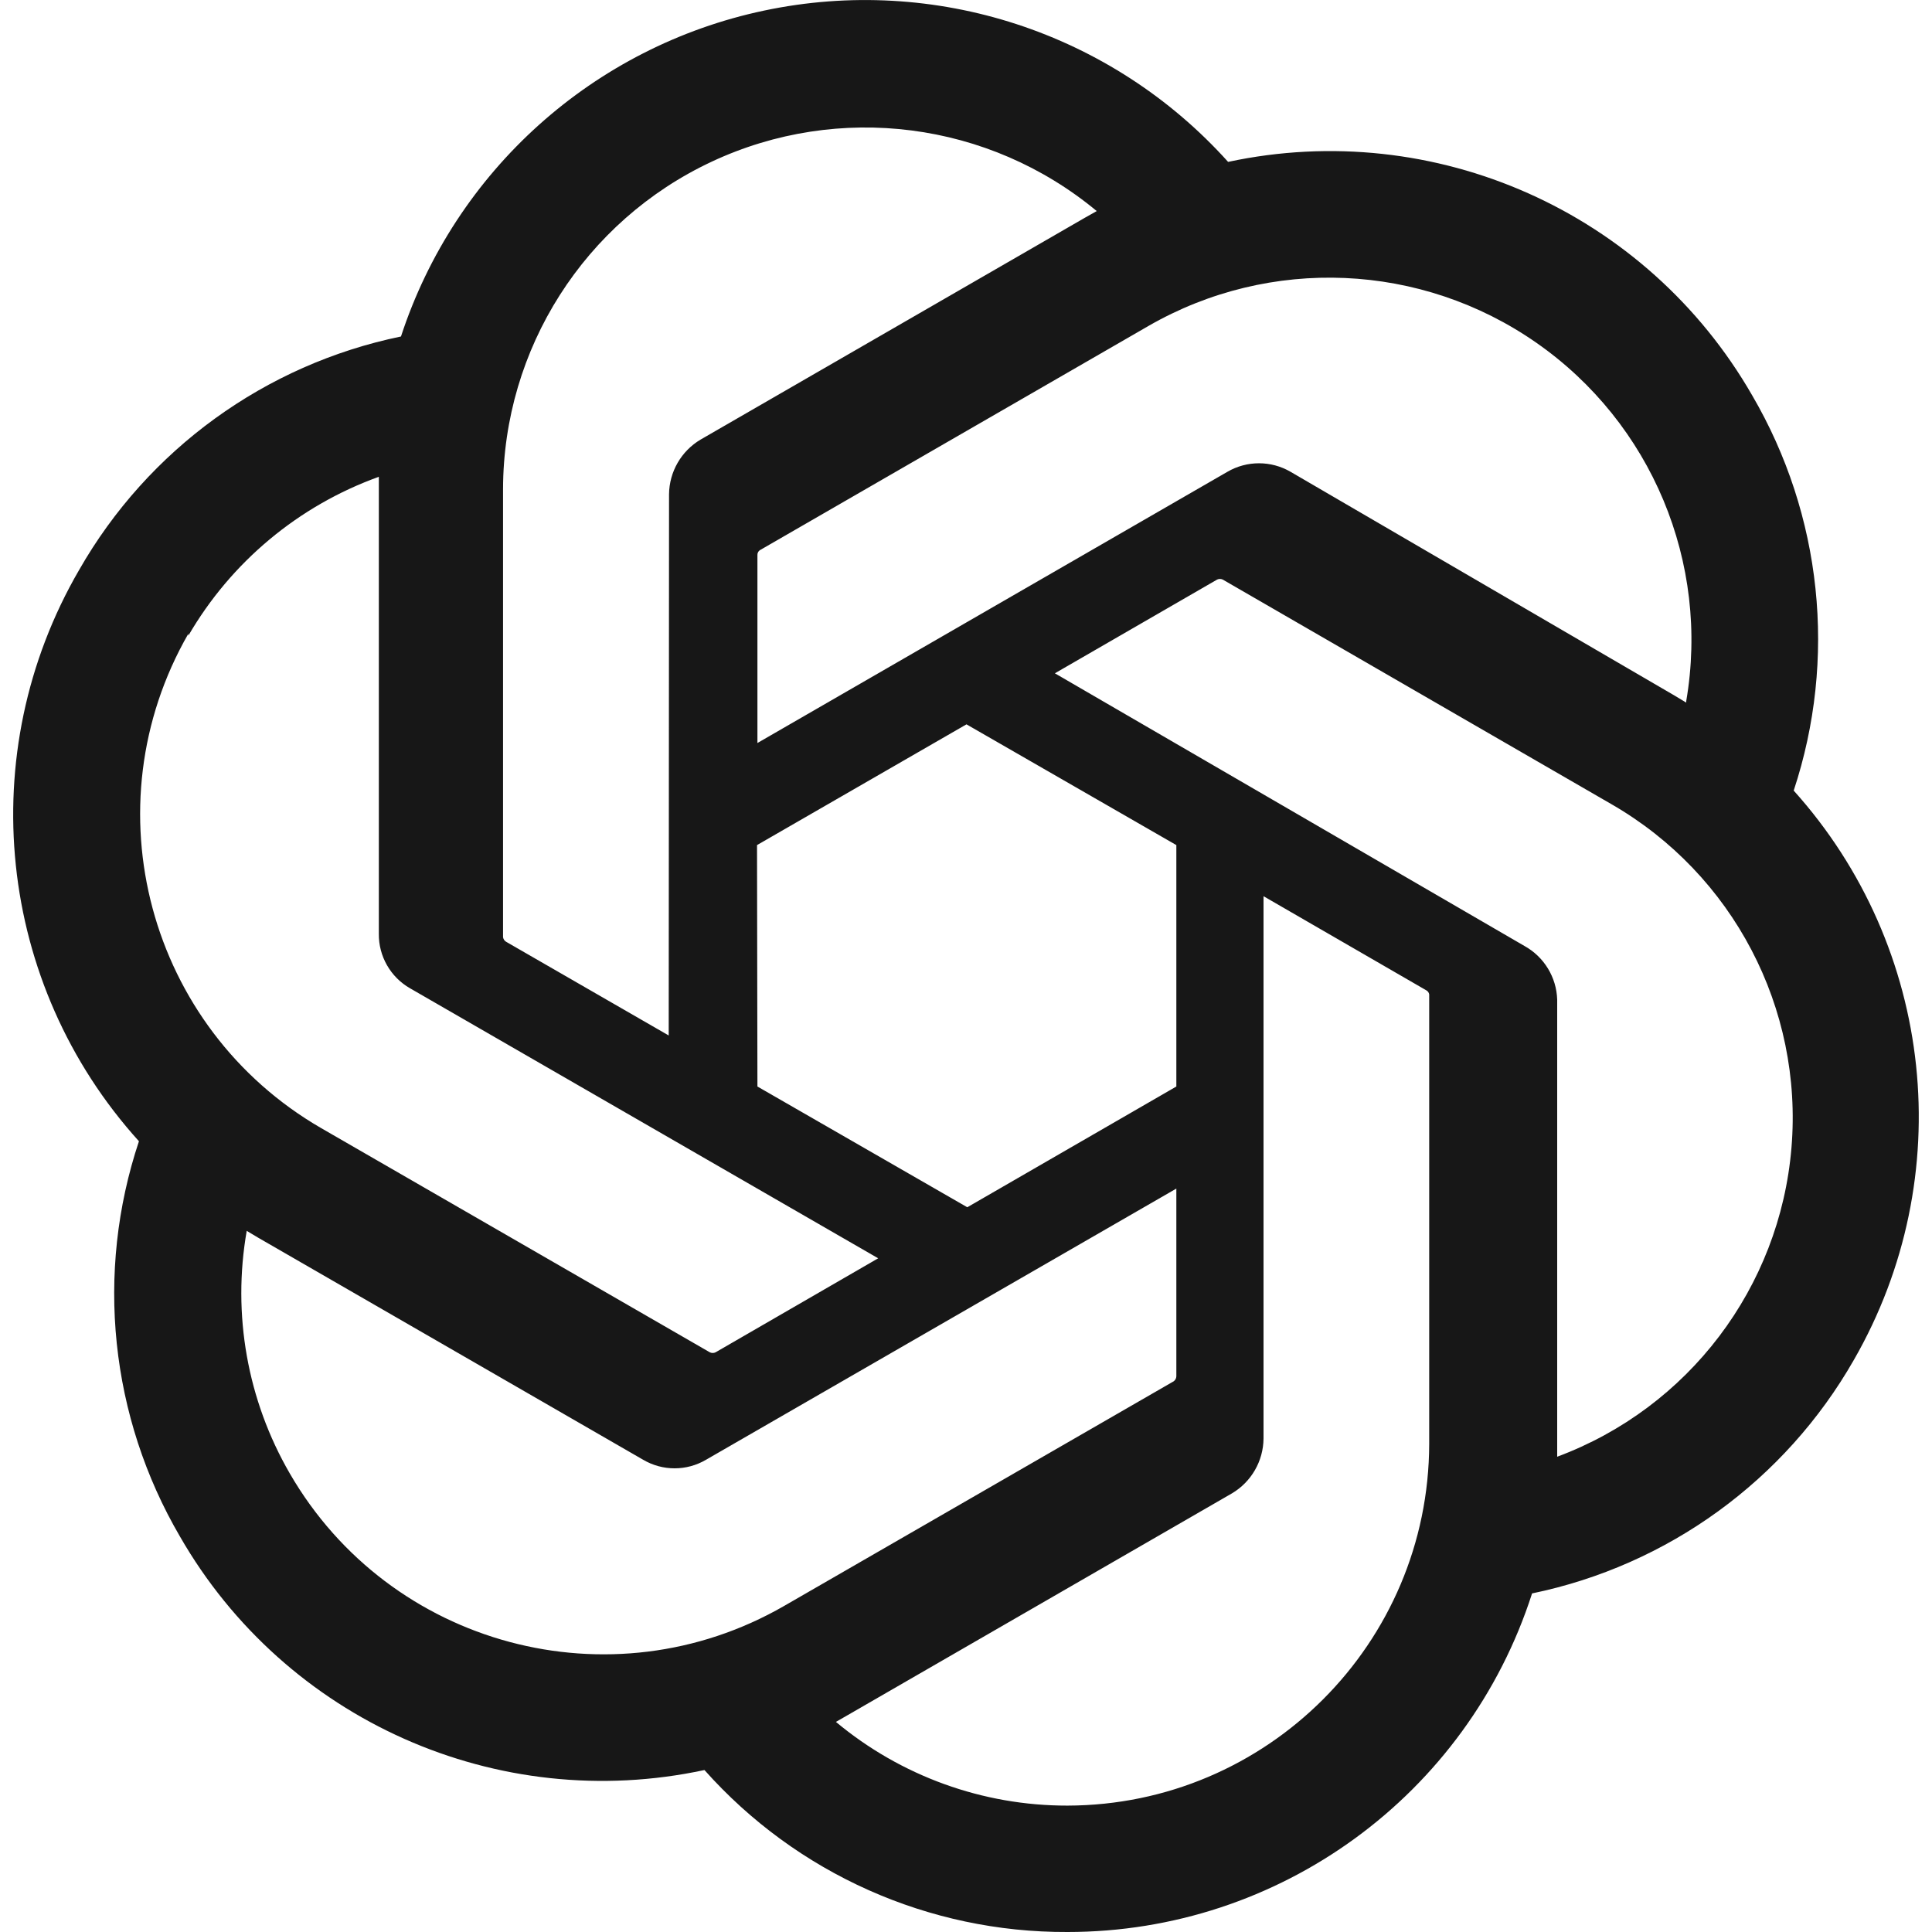
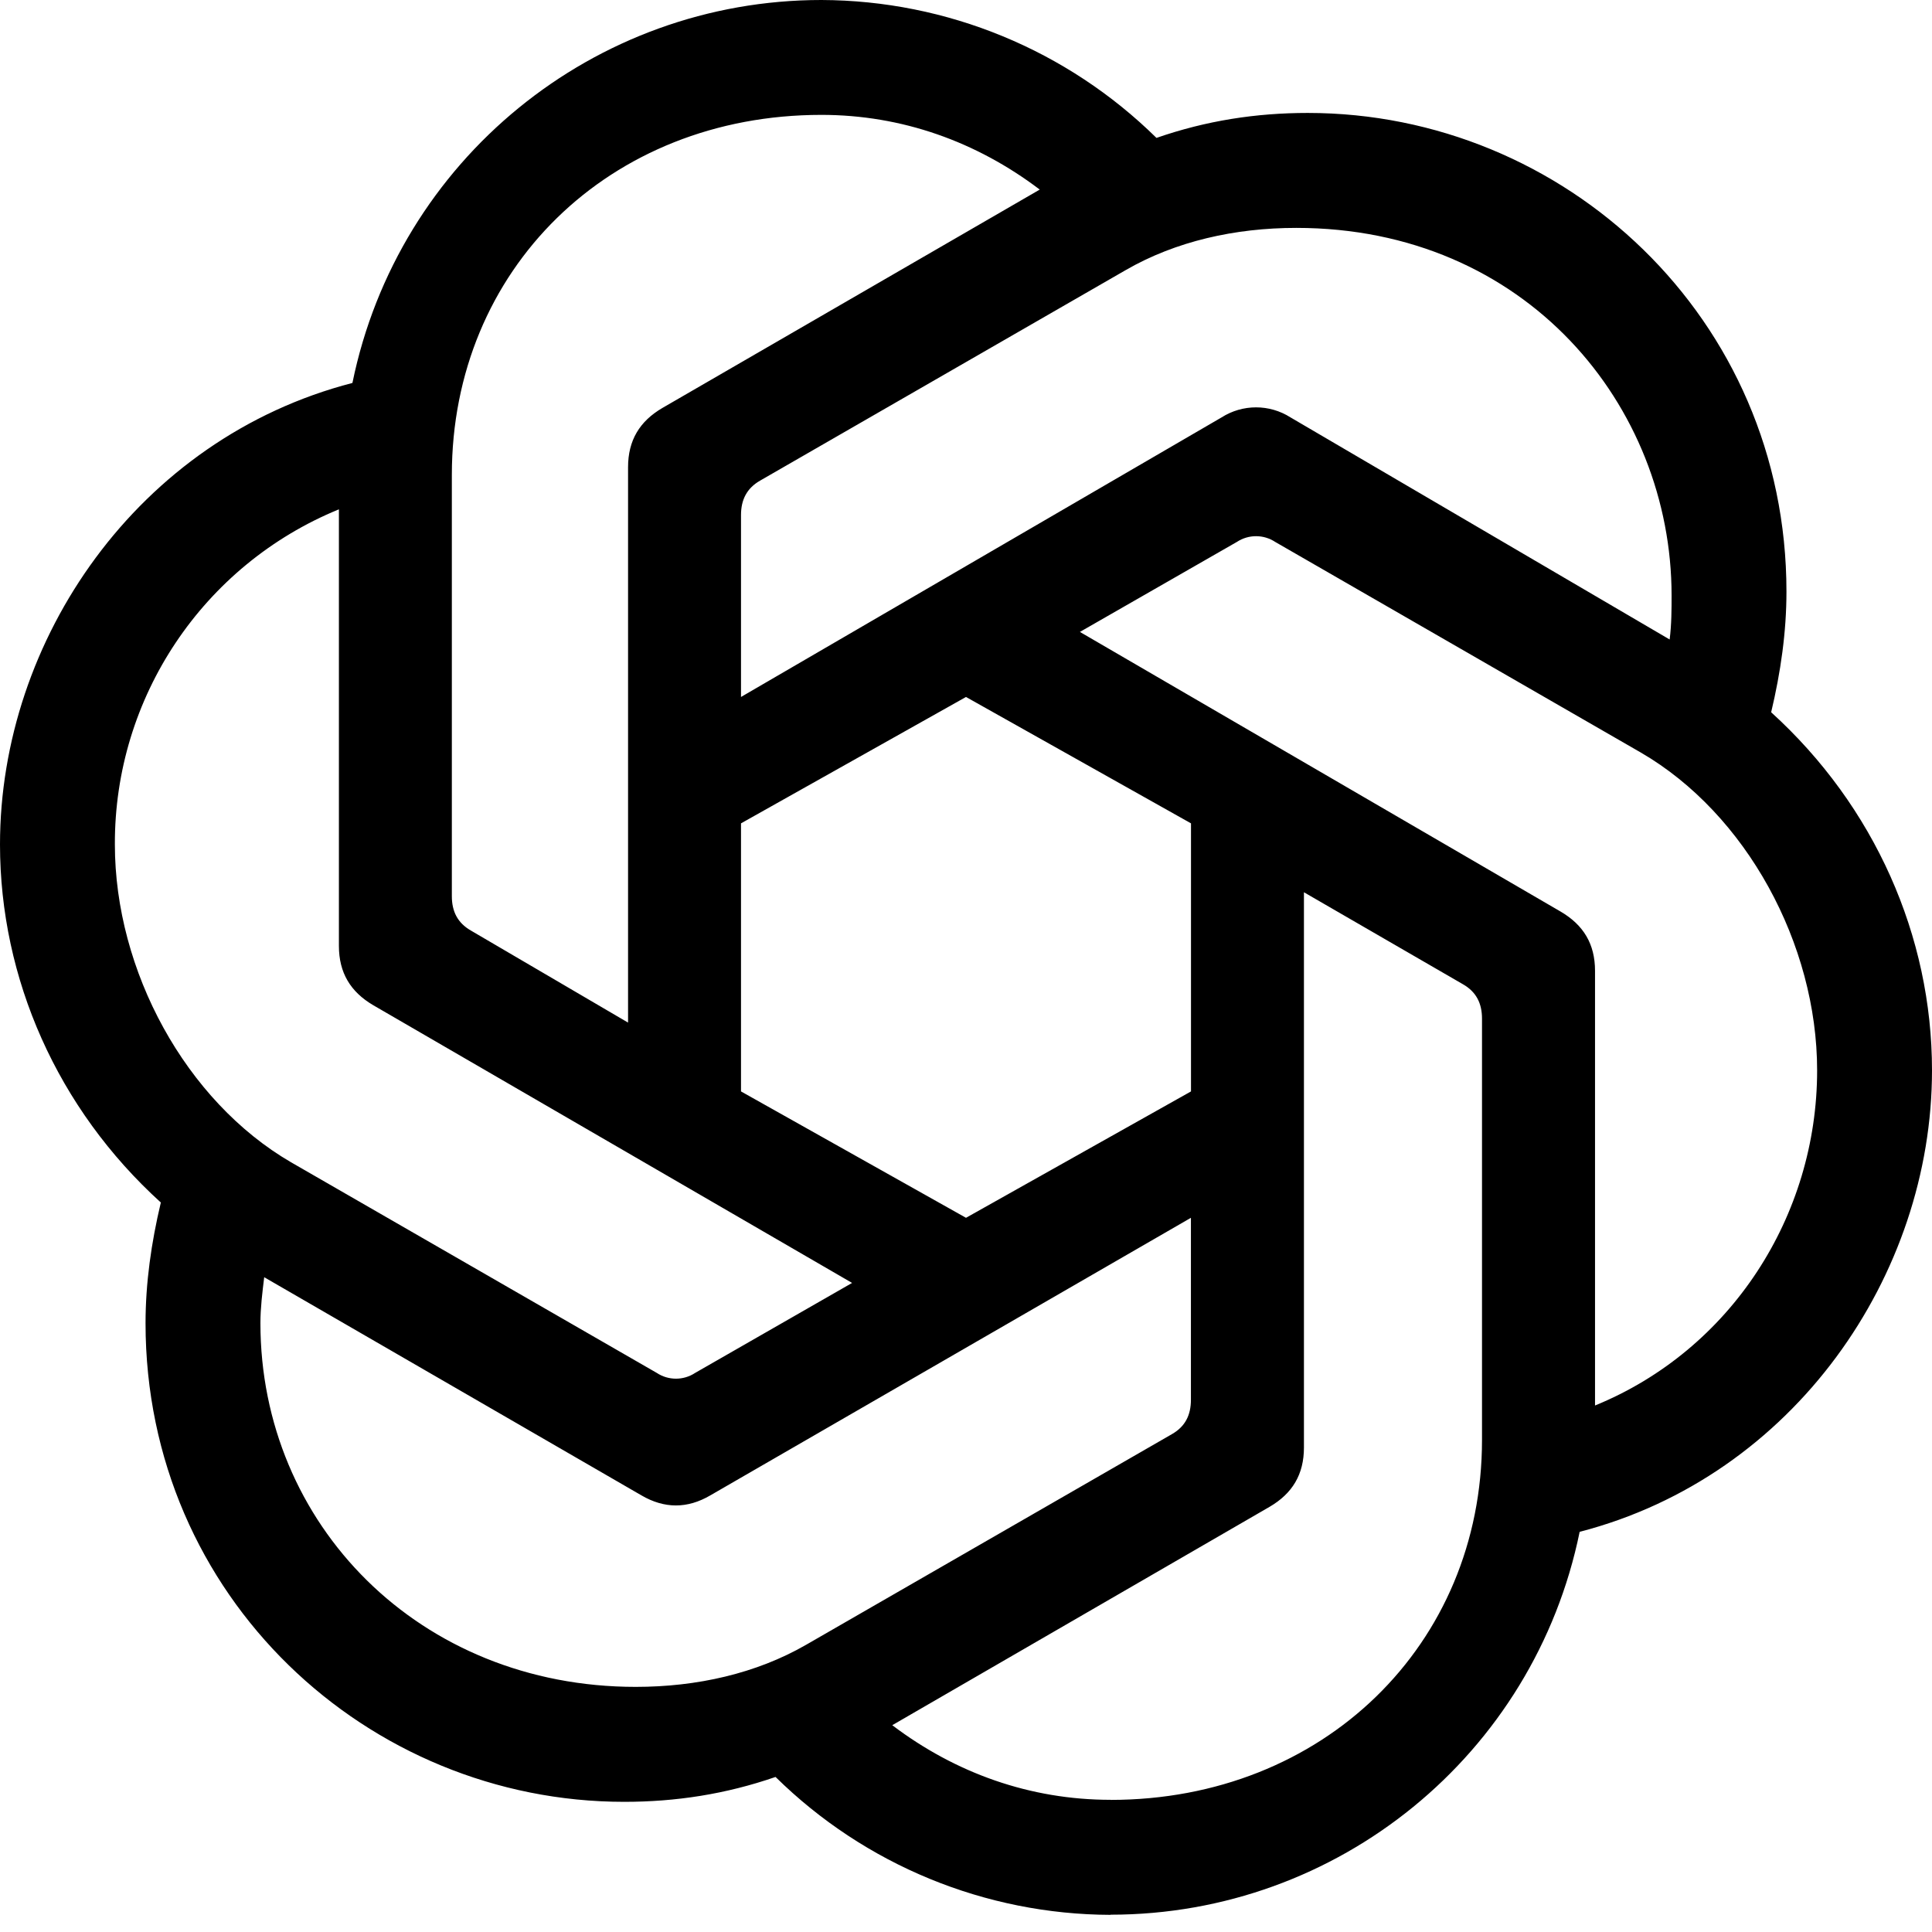
- <svg xmlns="http://www.w3.org/2000/svg" width="800" height="800" viewBox="0 0 24 24">
-   <path fill="#171717" d="M22.282 9.821a6 6 0 0 0-.516-4.91 6.05 6.05 0 0 0-6.51-2.9A6.065 6.065 0 0 0 4.981 4.18a6 6 0 0 0-3.998 2.9 6.05 6.05 0 0 0 .743 7.097 5.98 5.98 0 0 0 .51 4.911 6.05 6.05 0 0 0 6.515 2.9A6 6 0 0 0 13.26 24a6.06 6.06 0 0 0 5.772-4.206 6 6 0 0 0 3.997-2.9 6.06 6.06 0 0 0-.747-7.073M13.26 22.43a4.48 4.48 0 0 1-2.876-1.04l.141-.081 4.779-2.758a.8.8 0 0 0 .392-.681v-6.737l2.02 1.168a.07.07 0 0 1 .038.052v5.583a4.504 4.504 0 0 1-4.494 4.494M3.6 18.304a4.47 4.47 0 0 1-.535-3.014l.142.085 4.783 2.759a.77.77 0 0 0 .78 0l5.843-3.369v2.332a.08.08 0 0 1-.033.062L9.74 19.95a4.5 4.5 0 0 1-6.14-1.646M2.34 7.896a4.5 4.5 0 0 1 2.366-1.973V11.6a.77.77 0 0 0 .388.677l5.815 3.354-2.02 1.168a.08.08 0 0 1-.071 0l-4.83-2.786A4.504 4.504 0 0 1 2.34 7.872zm16.597 3.855-5.833-3.387L15.119 7.2a.08.08 0 0 1 .071 0l4.83 2.791a4.494 4.494 0 0 1-.676 8.105v-5.678a.79.79 0 0 0-.407-.667m2.01-3.023-.141-.085-4.774-2.782a.78.78 0 0 0-.785 0L9.409 9.23V6.897a.07.07 0 0 1 .028-.061l4.83-2.787a4.5 4.5 0 0 1 6.68 4.66zm-12.64 4.135-2.02-1.164a.08.08 0 0 1-.038-.057V6.075a4.5 4.5 0 0 1 7.375-3.453l-.142.08L8.704 5.46a.8.8 0 0 0-.393.681zm1.097-2.365 2.602-1.5 2.607 1.5v2.999l-2.597 1.5-2.607-1.5Z" />
+ <svg xmlns="http://www.w3.org/2000/svg" fill="currentColor" fill-rule="evenodd" height="1em" style="flex:none;line-height:1" viewBox="0 0 24 24" width="1em">
+   <path d="M9.205 8.658v-2.26c0-.19.072-.333.238-.428l4.543-2.616c.619-.357 1.356-.523 2.117-.523 2.854 0 4.662 2.212 4.662 4.566 0 .167 0 .357-.024.547l-4.71-2.759a.797.797 0 00-.856 0l-5.97 3.473zm10.609 8.8V12.06c0-.333-.143-.57-.429-.737l-5.97-3.473 1.95-1.118a.433.433 0 01.476 0l4.543 2.617c1.309.76 2.189 2.378 2.189 3.948 0 1.808-1.07 3.473-2.76 4.163zM7.802 12.703l-1.95-1.142c-.167-.095-.239-.238-.239-.428V5.899c0-2.545 1.95-4.472 4.591-4.472 1 0 1.927.333 2.712.928L8.23 5.067c-.285.166-.428.404-.428.737v6.898zM12 15.128l-2.795-1.57v-3.33L12 8.658l2.795 1.57v3.33L12 15.128zm1.796 7.23c-1 0-1.927-.332-2.712-.927l4.686-2.712c.285-.166.428-.404.428-.737v-6.898l1.974 1.142c.167.095.238.238.238.428v5.233c0 2.545-1.974 4.472-4.614 4.472zm-5.637-5.303l-4.544-2.617c-1.308-.761-2.188-2.378-2.188-3.948A4.482 4.482 0 014.21 6.327v5.423c0 .333.143.571.428.738l5.947 3.449-1.95 1.118a.432.432 0 01-.476 0zm-.262 3.9c-2.688 0-4.662-2.021-4.662-4.519 0-.19.024-.38.047-.57l4.686 2.71c.286.167.571.167.856 0l5.97-3.448v2.26c0 .19-.07.333-.237.428l-4.543 2.616c-.619.357-1.356.523-2.117.523zm5.899 2.83a5.947 5.947 0 005.827-4.756C22.287 18.339 24 15.84 24 13.296c0-1.665-.713-3.282-1.998-4.448.119-.5.19-.999.19-1.498 0-3.401-2.759-5.947-5.946-5.947-.642 0-1.26.095-1.88.31A5.962 5.962 0 0010.205 0a5.947 5.947 0 00-5.827 4.757C1.713 5.447 0 7.945 0 10.49c0 1.666.713 3.283 1.998 4.448-.119.5-.19 1-.19 1.499 0 3.401 2.759 5.946 5.946 5.946.642 0 1.26-.095 1.88-.309a5.96 5.96 0 004.162 1.713z" />
</svg>
